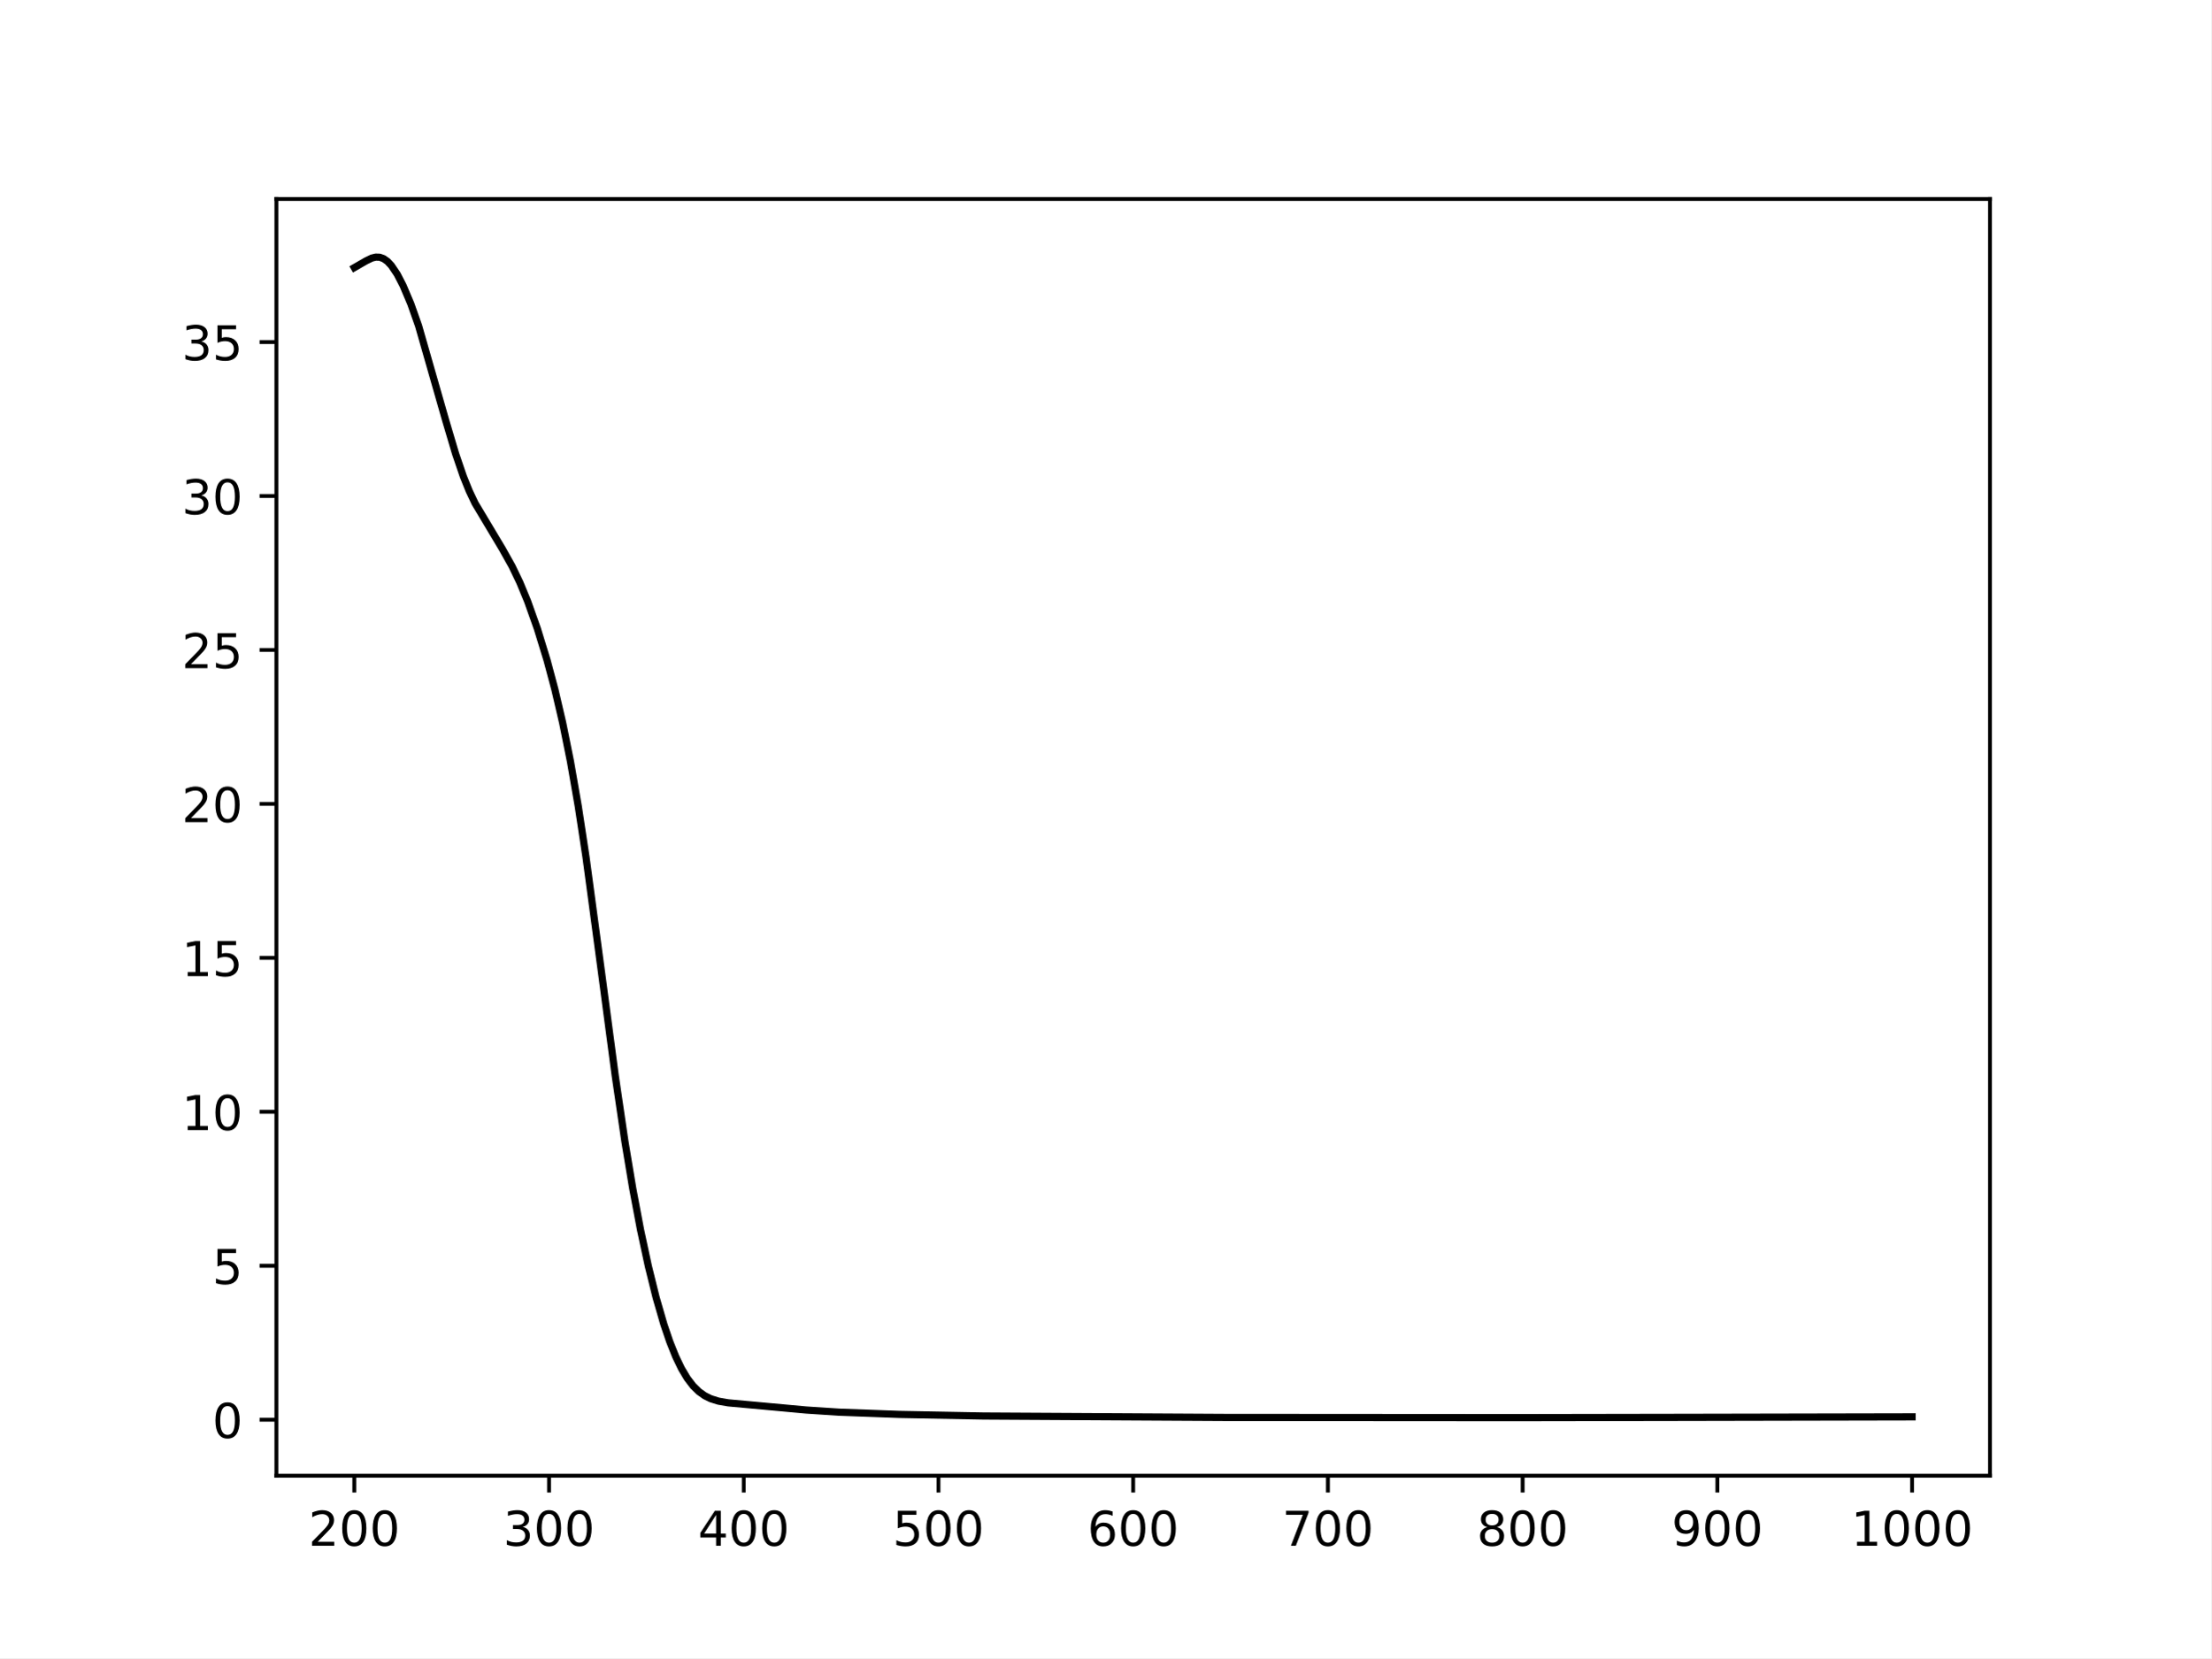
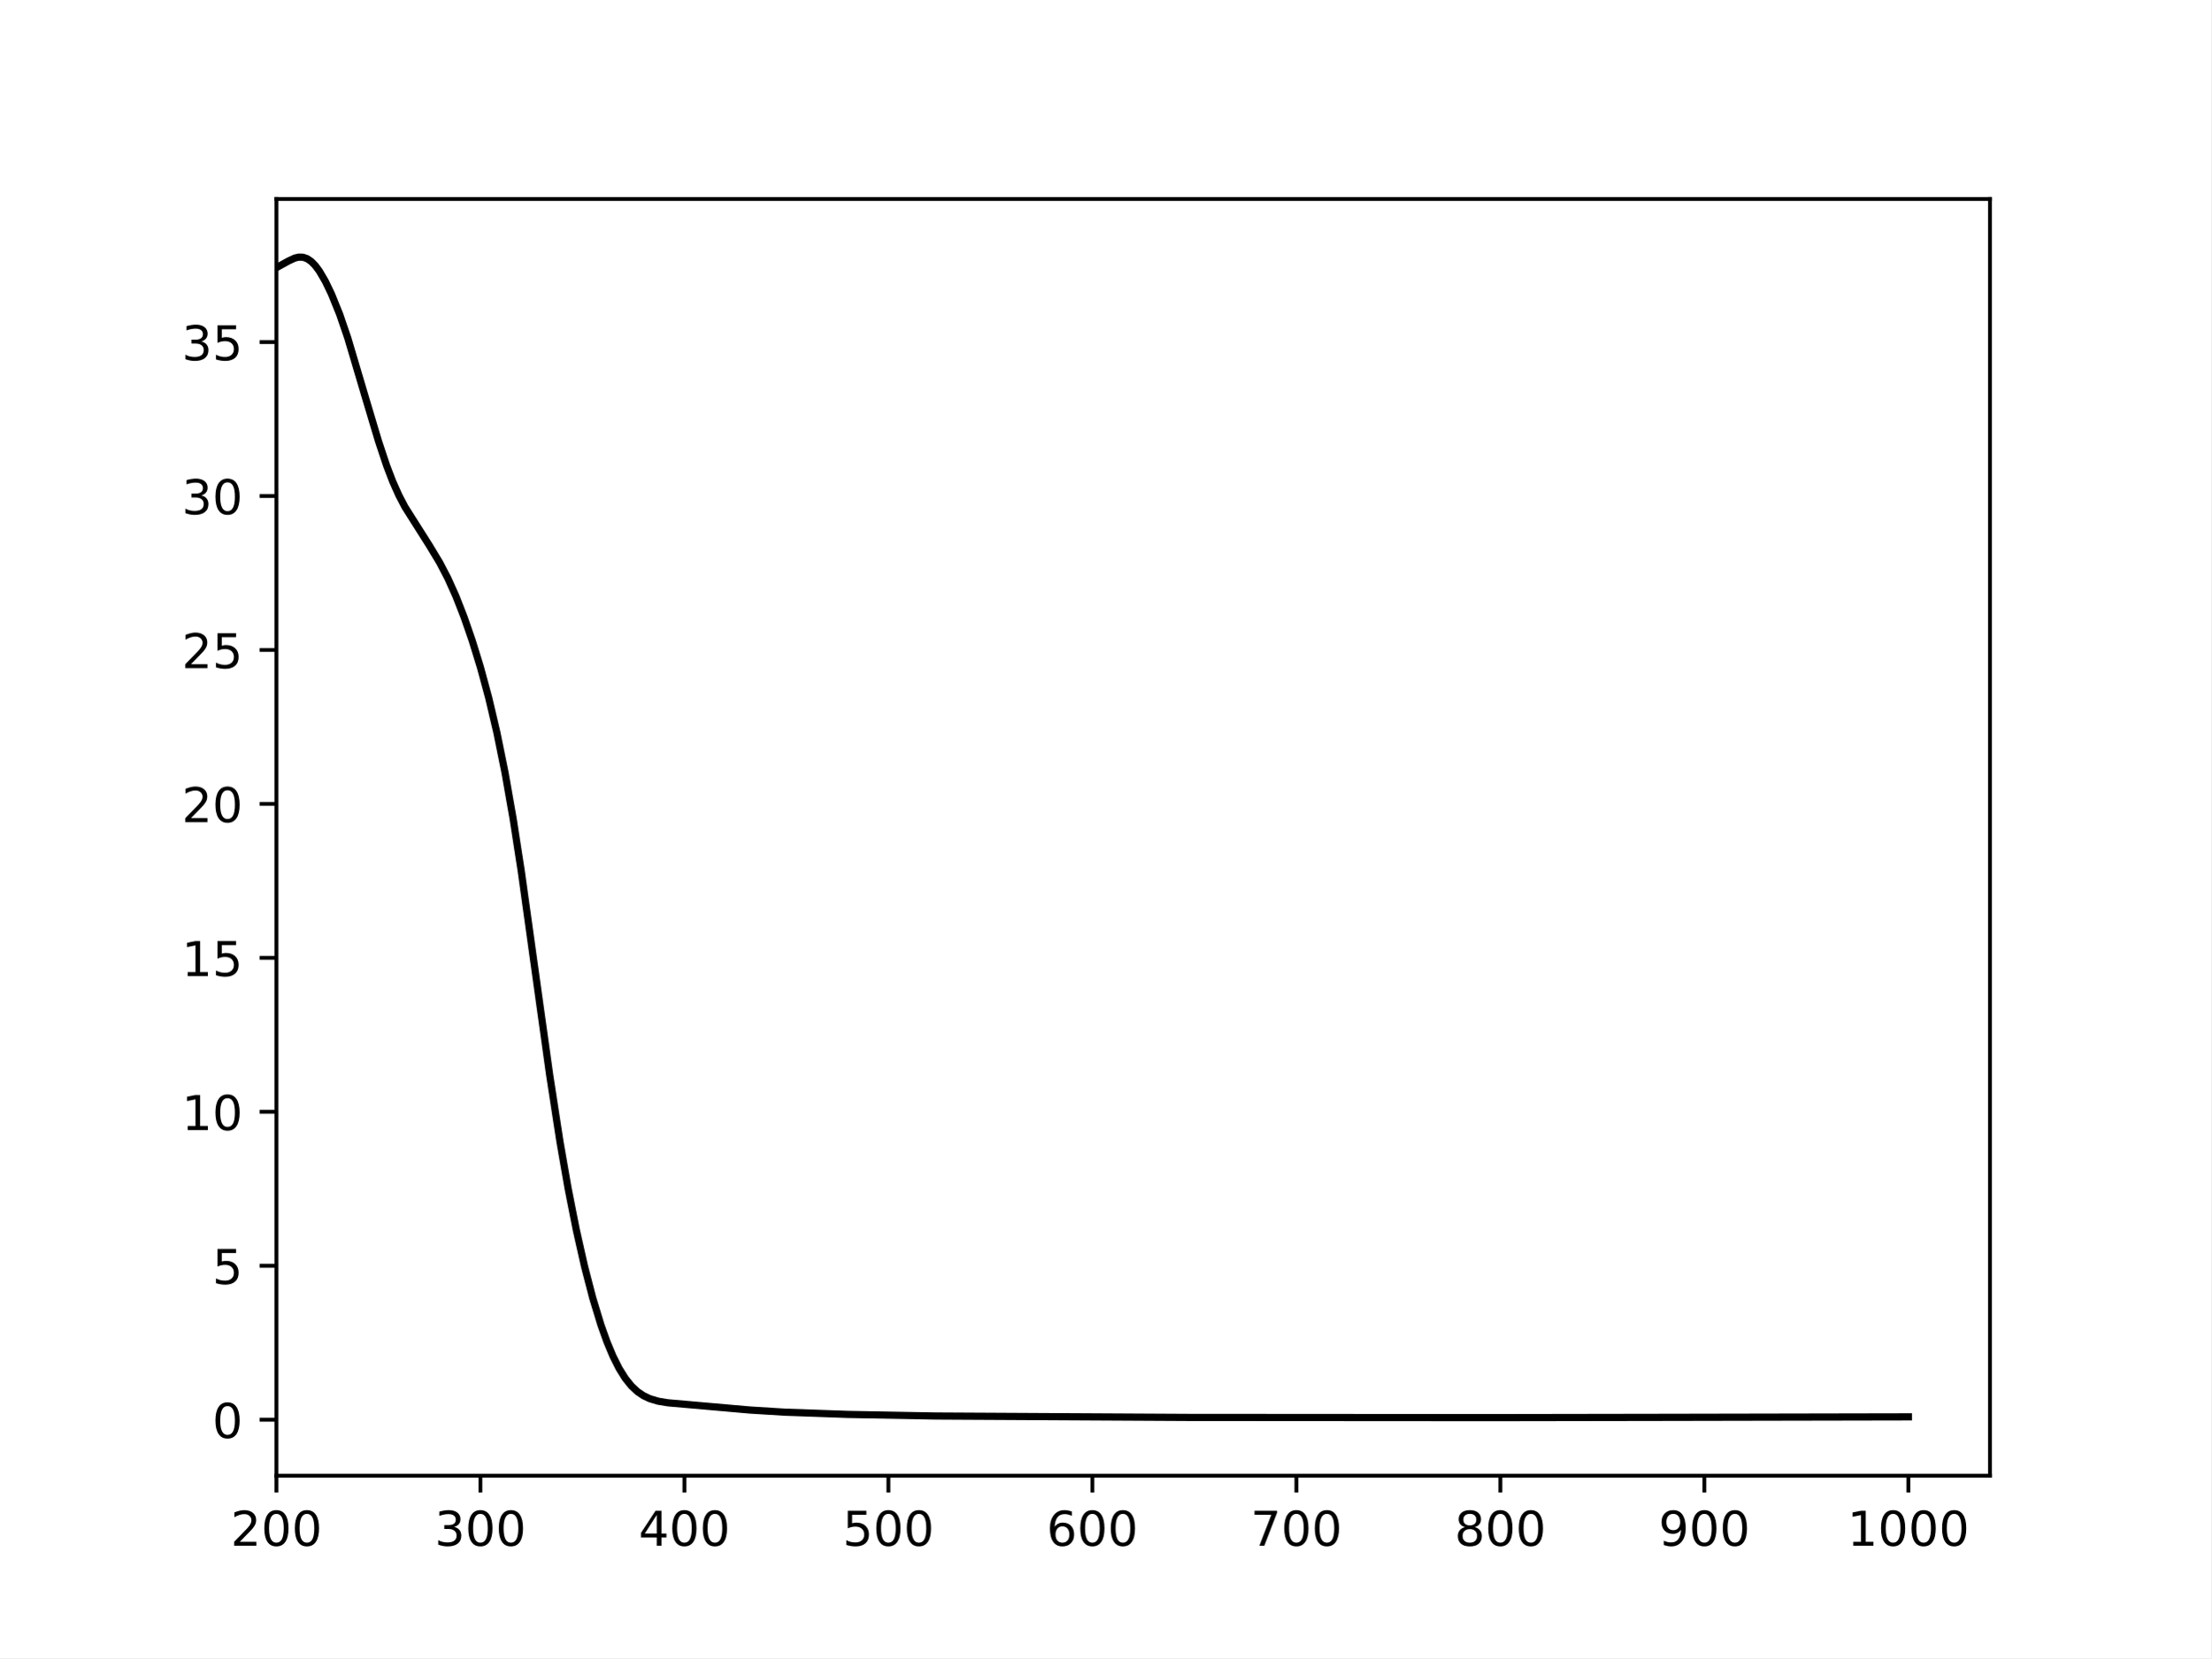
<svg xmlns="http://www.w3.org/2000/svg" xmlns:xlink="http://www.w3.org/1999/xlink" width="460.8pt" height="345.6pt" viewBox="0 0 460.8 345.6" version="1.1">
  <defs>
    <style type="text/css">*{stroke-linejoin: round; stroke-linecap: butt}</style>
  </defs>
  <g id="figure_1">
    <g id="patch_1">
      <path d="M 0 345.6  L 460.8 345.6  L 460.8 0  L 0 0  z " style="fill: #ffffff" />
    </g>
    <g id="axes_1">
      <g id="patch_2">
        <path d="M 57.6 307.584  L 414.72 307.584  L 414.72 41.472  L 57.6 41.472  z " style="fill: #ffffff" />
      </g>
      <g id="matplotlib.axis_1">
        <g id="xtick_1">
          <g id="line2d_1">
            <defs>
-               <path id="m206ebf34df" d="M 0 0  L 0 3.5  " style="stroke: #000000; stroke-width: 0.8" />
+               <path id="m0f327093d8" d="M 0 0  L 0 3.5  " style="stroke: #000000; stroke-width: 0.8" />
            </defs>
            <g>
-               <use xlink:href="#m206ebf34df" x="73.833" y="307.584" style="stroke: #000000; stroke-width: 0.8" />
+               <use xlink:href="#m0f327093d8" x="57.6" y="307.584" style="stroke: #000000; stroke-width: 0.8" />
            </g>
          </g>
          <g id="text_1">
-             <g transform="translate(64.28898 322.1824)scale(0.1 -0.1)">
+             <g transform="translate(48.05625 322.1824)scale(0.1 -0.1)">
              <defs>
                <path id="DejaVuSans-32" d="M 1228 531  L 3431 531  L 3431 0  L 469 0  L 469 531  Q 828 903 1448 1529  Q 2069 2156 2228 2338  Q 2531 2678 2651 2914  Q 2772 3150 2772 3378  Q 2772 3750 2511 3984  Q 2250 4219 1831 4219  Q 1534 4219 1204 4116  Q 875 4013 500 3803  L 500 4441  Q 881 4594 1212 4672  Q 1544 4750 1819 4750  Q 2544 4750 2975 4387  Q 3406 4025 3406 3419  Q 3406 3131 3298 2873  Q 3191 2616 2906 2266  Q 2828 2175 2409 1742  Q 1991 1309 1228 531  z " transform="scale(0.015625)" />
                <path id="DejaVuSans-30" d="M 2034 4250  Q 1547 4250 1301 3770  Q 1056 3291 1056 2328  Q 1056 1369 1301 889  Q 1547 409 2034 409  Q 2525 409 2770 889  Q 3016 1369 3016 2328  Q 3016 3291 2770 3770  Q 2525 4250 2034 4250  z M 2034 4750  Q 2819 4750 3233 4129  Q 3647 3509 3647 2328  Q 3647 1150 3233 529  Q 2819 -91 2034 -91  Q 1250 -91 836 529  Q 422 1150 422 2328  Q 422 3509 836 4129  Q 1250 4750 2034 4750  z " transform="scale(0.015625)" />
              </defs>
              <use xlink:href="#DejaVuSans-32" />
              <use xlink:href="#DejaVuSans-30" x="63.623" />
              <use xlink:href="#DejaVuSans-30" x="127.246" />
            </g>
          </g>
        </g>
        <g id="xtick_2">
          <g id="line2d_2">
            <g>
-               <use xlink:href="#m206ebf34df" x="114.415" y="307.584" style="stroke: #000000; stroke-width: 0.8" />
+               <use xlink:href="#m0f327093d8" x="100.114" y="307.584" style="stroke: #000000; stroke-width: 0.8" />
            </g>
          </g>
          <g id="text_2">
-             <g transform="translate(104.8708 322.1824)scale(0.1 -0.1)">
+             <g transform="translate(90.57054 322.1824)scale(0.1 -0.1)">
              <defs>
                <path id="DejaVuSans-33" d="M 2597 2516  Q 3050 2419 3304 2112  Q 3559 1806 3559 1356  Q 3559 666 3084 287  Q 2609 -91 1734 -91  Q 1441 -91 1130 -33  Q 819 25 488 141  L 488 750  Q 750 597 1062 519  Q 1375 441 1716 441  Q 2309 441 2620 675  Q 2931 909 2931 1356  Q 2931 1769 2642 2001  Q 2353 2234 1838 2234  L 1294 2234  L 1294 2753  L 1863 2753  Q 2328 2753 2575 2939  Q 2822 3125 2822 3475  Q 2822 3834 2567 4026  Q 2313 4219 1838 4219  Q 1578 4219 1281 4162  Q 984 4106 628 3988  L 628 4550  Q 988 4650 1302 4700  Q 1616 4750 1894 4750  Q 2613 4750 3031 4423  Q 3450 4097 3450 3541  Q 3450 3153 3228 2886  Q 3006 2619 2597 2516  z " transform="scale(0.015625)" />
              </defs>
              <use xlink:href="#DejaVuSans-33" />
              <use xlink:href="#DejaVuSans-30" x="63.623" />
              <use xlink:href="#DejaVuSans-30" x="127.246" />
            </g>
          </g>
        </g>
        <g id="xtick_3">
          <g id="line2d_3">
            <g>
-               <use xlink:href="#m206ebf34df" x="154.996" y="307.584" style="stroke: #000000; stroke-width: 0.8" />
+               <use xlink:href="#m0f327093d8" x="142.629" y="307.584" style="stroke: #000000; stroke-width: 0.8" />
            </g>
          </g>
          <g id="text_3">
-             <g transform="translate(145.4526 322.1824)scale(0.1 -0.1)">
+             <g transform="translate(133.0848 322.1824)scale(0.1 -0.1)">
              <defs>
                <path id="DejaVuSans-34" d="M 2419 4116  L 825 1625  L 2419 1625  L 2419 4116  z M 2253 4666  L 3047 4666  L 3047 1625  L 3713 1625  L 3713 1100  L 3047 1100  L 3047 0  L 2419 0  L 2419 1100  L 313 1100  L 313 1709  L 2253 4666  z " transform="scale(0.015625)" />
              </defs>
              <use xlink:href="#DejaVuSans-34" />
              <use xlink:href="#DejaVuSans-30" x="63.623" />
              <use xlink:href="#DejaVuSans-30" x="127.246" />
            </g>
          </g>
        </g>
        <g id="xtick_4">
          <g id="line2d_4">
            <g>
-               <use xlink:href="#m206ebf34df" x="195.578" y="307.584" style="stroke: #000000; stroke-width: 0.8" />
+               <use xlink:href="#m0f327093d8" x="185.143" y="307.584" style="stroke: #000000; stroke-width: 0.8" />
            </g>
          </g>
          <g id="text_4">
-             <g transform="translate(186.0344 322.1824)scale(0.1 -0.1)">
+             <g transform="translate(175.5991 322.1824)scale(0.1 -0.1)">
              <defs>
                <path id="DejaVuSans-35" d="M 691 4666  L 3169 4666  L 3169 4134  L 1269 4134  L 1269 2991  Q 1406 3038 1543 3061  Q 1681 3084 1819 3084  Q 2600 3084 3056 2656  Q 3513 2228 3513 1497  Q 3513 744 3044 326  Q 2575 -91 1722 -91  Q 1428 -91 1123 -41  Q 819 9 494 109  L 494 744  Q 775 591 1075 516  Q 1375 441 1709 441  Q 2250 441 2565 725  Q 2881 1009 2881 1497  Q 2881 1984 2565 2268  Q 2250 2553 1709 2553  Q 1456 2553 1204 2497  Q 953 2441 691 2322  L 691 4666  z " transform="scale(0.015625)" />
              </defs>
              <use xlink:href="#DejaVuSans-35" />
              <use xlink:href="#DejaVuSans-30" x="63.623" />
              <use xlink:href="#DejaVuSans-30" x="127.246" />
            </g>
          </g>
        </g>
        <g id="xtick_5">
          <g id="line2d_5">
            <g>
-               <use xlink:href="#m206ebf34df" x="236.16" y="307.584" style="stroke: #000000; stroke-width: 0.8" />
+               <use xlink:href="#m0f327093d8" x="227.657" y="307.584" style="stroke: #000000; stroke-width: 0.8" />
            </g>
          </g>
          <g id="text_5">
-             <g transform="translate(226.6163 322.1824)scale(0.1 -0.1)">
+             <g transform="translate(218.1134 322.1824)scale(0.1 -0.1)">
              <defs>
                <path id="DejaVuSans-36" d="M 2113 2584  Q 1688 2584 1439 2293  Q 1191 2003 1191 1497  Q 1191 994 1439 701  Q 1688 409 2113 409  Q 2538 409 2786 701  Q 3034 994 3034 1497  Q 3034 2003 2786 2293  Q 2538 2584 2113 2584  z M 3366 4563  L 3366 3988  Q 3128 4100 2886 4159  Q 2644 4219 2406 4219  Q 1781 4219 1451 3797  Q 1122 3375 1075 2522  Q 1259 2794 1537 2939  Q 1816 3084 2150 3084  Q 2853 3084 3261 2657  Q 3669 2231 3669 1497  Q 3669 778 3244 343  Q 2819 -91 2113 -91  Q 1303 -91 875 529  Q 447 1150 447 2328  Q 447 3434 972 4092  Q 1497 4750 2381 4750  Q 2619 4750 2861 4703  Q 3103 4656 3366 4563  z " transform="scale(0.015625)" />
              </defs>
              <use xlink:href="#DejaVuSans-36" />
              <use xlink:href="#DejaVuSans-30" x="63.623" />
              <use xlink:href="#DejaVuSans-30" x="127.246" />
            </g>
          </g>
        </g>
        <g id="xtick_6">
          <g id="line2d_6">
            <g>
-               <use xlink:href="#m206ebf34df" x="276.742" y="307.584" style="stroke: #000000; stroke-width: 0.8" />
+               <use xlink:href="#m0f327093d8" x="270.171" y="307.584" style="stroke: #000000; stroke-width: 0.8" />
            </g>
          </g>
          <g id="text_6">
-             <g transform="translate(267.1981 322.1824)scale(0.1 -0.1)">
+             <g transform="translate(260.6277 322.1824)scale(0.1 -0.1)">
              <defs>
                <path id="DejaVuSans-37" d="M 525 4666  L 3525 4666  L 3525 4397  L 1831 0  L 1172 0  L 2766 4134  L 525 4134  L 525 4666  z " transform="scale(0.015625)" />
              </defs>
              <use xlink:href="#DejaVuSans-37" />
              <use xlink:href="#DejaVuSans-30" x="63.623" />
              <use xlink:href="#DejaVuSans-30" x="127.246" />
            </g>
          </g>
        </g>
        <g id="xtick_7">
          <g id="line2d_7">
            <g>
-               <use xlink:href="#m206ebf34df" x="317.324" y="307.584" style="stroke: #000000; stroke-width: 0.8" />
+               <use xlink:href="#m0f327093d8" x="312.686" y="307.584" style="stroke: #000000; stroke-width: 0.8" />
            </g>
          </g>
          <g id="text_7">
-             <g transform="translate(307.7799 322.1824)scale(0.1 -0.1)">
+             <g transform="translate(303.142 322.1824)scale(0.1 -0.1)">
              <defs>
                <path id="DejaVuSans-38" d="M 2034 2216  Q 1584 2216 1326 1975  Q 1069 1734 1069 1313  Q 1069 891 1326 650  Q 1584 409 2034 409  Q 2484 409 2743 651  Q 3003 894 3003 1313  Q 3003 1734 2745 1975  Q 2488 2216 2034 2216  z M 1403 2484  Q 997 2584 770 2862  Q 544 3141 544 3541  Q 544 4100 942 4425  Q 1341 4750 2034 4750  Q 2731 4750 3128 4425  Q 3525 4100 3525 3541  Q 3525 3141 3298 2862  Q 3072 2584 2669 2484  Q 3125 2378 3379 2068  Q 3634 1759 3634 1313  Q 3634 634 3220 271  Q 2806 -91 2034 -91  Q 1263 -91 848 271  Q 434 634 434 1313  Q 434 1759 690 2068  Q 947 2378 1403 2484  z M 1172 3481  Q 1172 3119 1398 2916  Q 1625 2713 2034 2713  Q 2441 2713 2670 2916  Q 2900 3119 2900 3481  Q 2900 3844 2670 4047  Q 2441 4250 2034 4250  Q 1625 4250 1398 4047  Q 1172 3844 1172 3481  z " transform="scale(0.015625)" />
              </defs>
              <use xlink:href="#DejaVuSans-38" />
              <use xlink:href="#DejaVuSans-30" x="63.623" />
              <use xlink:href="#DejaVuSans-30" x="127.246" />
            </g>
          </g>
        </g>
        <g id="xtick_8">
          <g id="line2d_8">
            <g>
-               <use xlink:href="#m206ebf34df" x="357.905" y="307.584" style="stroke: #000000; stroke-width: 0.8" />
+               <use xlink:href="#m0f327093d8" x="355.2" y="307.584" style="stroke: #000000; stroke-width: 0.8" />
            </g>
          </g>
          <g id="text_8">
-             <g transform="translate(348.3617 322.1824)scale(0.1 -0.1)">
+             <g transform="translate(345.6562 322.1824)scale(0.1 -0.1)">
              <defs>
                <path id="DejaVuSans-39" d="M 703 97  L 703 672  Q 941 559 1184 500  Q 1428 441 1663 441  Q 2288 441 2617 861  Q 2947 1281 2994 2138  Q 2813 1869 2534 1725  Q 2256 1581 1919 1581  Q 1219 1581 811 2004  Q 403 2428 403 3163  Q 403 3881 828 4315  Q 1253 4750 1959 4750  Q 2769 4750 3195 4129  Q 3622 3509 3622 2328  Q 3622 1225 3098 567  Q 2575 -91 1691 -91  Q 1453 -91 1209 -44  Q 966 3 703 97  z M 1959 2075  Q 2384 2075 2632 2365  Q 2881 2656 2881 3163  Q 2881 3666 2632 3958  Q 2384 4250 1959 4250  Q 1534 4250 1286 3958  Q 1038 3666 1038 3163  Q 1038 2656 1286 2365  Q 1534 2075 1959 2075  z " transform="scale(0.015625)" />
              </defs>
              <use xlink:href="#DejaVuSans-39" />
              <use xlink:href="#DejaVuSans-30" x="63.623" />
              <use xlink:href="#DejaVuSans-30" x="127.246" />
            </g>
          </g>
        </g>
        <g id="xtick_9">
          <g id="line2d_9">
            <g>
-               <use xlink:href="#m206ebf34df" x="398.487" y="307.584" style="stroke: #000000; stroke-width: 0.8" />
+               <use xlink:href="#m0f327093d8" x="397.714" y="307.584" style="stroke: #000000; stroke-width: 0.8" />
            </g>
          </g>
          <g id="text_9">
-             <g transform="translate(385.7623 322.1824)scale(0.1 -0.1)">
+             <g transform="translate(384.9893 322.1824)scale(0.1 -0.1)">
              <defs>
                <path id="DejaVuSans-31" d="M 794 531  L 1825 531  L 1825 4091  L 703 3866  L 703 4441  L 1819 4666  L 2450 4666  L 2450 531  L 3481 531  L 3481 0  L 794 0  L 794 531  z " transform="scale(0.015625)" />
              </defs>
              <use xlink:href="#DejaVuSans-31" />
              <use xlink:href="#DejaVuSans-30" x="63.623" />
              <use xlink:href="#DejaVuSans-30" x="127.246" />
              <use xlink:href="#DejaVuSans-30" x="190.869" />
            </g>
          </g>
        </g>
      </g>
      <g id="matplotlib.axis_2">
        <g id="ytick_1">
          <g id="line2d_10">
            <defs>
-               <path id="md872ece70a" d="M 0 0  L -3.5 0  " style="stroke: #000000; stroke-width: 0.8" />
+               <path id="mfb8595772d" d="M 0 0  L -3.5 0  " style="stroke: #000000; stroke-width: 0.8" />
            </defs>
            <g>
-               <use xlink:href="#md872ece70a" x="57.6" y="295.916" style="stroke: #000000; stroke-width: 0.8" />
+               <use xlink:href="#mfb8595772d" x="57.6" y="295.916" style="stroke: #000000; stroke-width: 0.8" />
            </g>
          </g>
          <g id="text_10">
            <g transform="translate(44.2375 299.7157)scale(0.1 -0.1)">
              <use xlink:href="#DejaVuSans-30" />
            </g>
          </g>
        </g>
        <g id="ytick_2">
          <g id="line2d_11">
            <g>
-               <use xlink:href="#md872ece70a" x="57.6" y="263.826" style="stroke: #000000; stroke-width: 0.8" />
+               <use xlink:href="#mfb8595772d" x="57.6" y="263.826" style="stroke: #000000; stroke-width: 0.8" />
            </g>
          </g>
          <g id="text_11">
            <g transform="translate(44.2375 267.6257)scale(0.1 -0.1)">
              <use xlink:href="#DejaVuSans-35" />
            </g>
          </g>
        </g>
        <g id="ytick_3">
          <g id="line2d_12">
            <g>
-               <use xlink:href="#md872ece70a" x="57.6" y="231.736" style="stroke: #000000; stroke-width: 0.8" />
+               <use xlink:href="#mfb8595772d" x="57.6" y="231.736" style="stroke: #000000; stroke-width: 0.8" />
            </g>
          </g>
          <g id="text_12">
            <g transform="translate(37.875 235.5357)scale(0.1 -0.1)">
              <use xlink:href="#DejaVuSans-31" />
              <use xlink:href="#DejaVuSans-30" x="63.623" />
            </g>
          </g>
        </g>
        <g id="ytick_4">
          <g id="line2d_13">
            <g>
-               <use xlink:href="#md872ece70a" x="57.6" y="199.646" style="stroke: #000000; stroke-width: 0.8" />
+               <use xlink:href="#mfb8595772d" x="57.6" y="199.646" style="stroke: #000000; stroke-width: 0.8" />
            </g>
          </g>
          <g id="text_13">
            <g transform="translate(37.875 203.4456)scale(0.1 -0.1)">
              <use xlink:href="#DejaVuSans-31" />
              <use xlink:href="#DejaVuSans-35" x="63.623" />
            </g>
          </g>
        </g>
        <g id="ytick_5">
          <g id="line2d_14">
            <g>
-               <use xlink:href="#md872ece70a" x="57.6" y="167.556" style="stroke: #000000; stroke-width: 0.8" />
+               <use xlink:href="#mfb8595772d" x="57.6" y="167.556" style="stroke: #000000; stroke-width: 0.8" />
            </g>
          </g>
          <g id="text_14">
            <g transform="translate(37.875 171.3556)scale(0.1 -0.1)">
              <use xlink:href="#DejaVuSans-32" />
              <use xlink:href="#DejaVuSans-30" x="63.623" />
            </g>
          </g>
        </g>
        <g id="ytick_6">
          <g id="line2d_15">
            <g>
-               <use xlink:href="#md872ece70a" x="57.6" y="135.466" style="stroke: #000000; stroke-width: 0.8" />
+               <use xlink:href="#mfb8595772d" x="57.6" y="135.466" style="stroke: #000000; stroke-width: 0.8" />
            </g>
          </g>
          <g id="text_15">
            <g transform="translate(37.875 139.2656)scale(0.1 -0.1)">
              <use xlink:href="#DejaVuSans-32" />
              <use xlink:href="#DejaVuSans-35" x="63.623" />
            </g>
          </g>
        </g>
        <g id="ytick_7">
          <g id="line2d_16">
            <g>
-               <use xlink:href="#md872ece70a" x="57.6" y="103.376" style="stroke: #000000; stroke-width: 0.8" />
+               <use xlink:href="#mfb8595772d" x="57.6" y="103.376" style="stroke: #000000; stroke-width: 0.8" />
            </g>
          </g>
          <g id="text_16">
            <g transform="translate(37.875 107.1756)scale(0.1 -0.1)">
              <use xlink:href="#DejaVuSans-33" />
              <use xlink:href="#DejaVuSans-30" x="63.623" />
            </g>
          </g>
        </g>
        <g id="ytick_8">
          <g id="line2d_17">
            <g>
-               <use xlink:href="#md872ece70a" x="57.6" y="71.286" style="stroke: #000000; stroke-width: 0.8" />
+               <use xlink:href="#mfb8595772d" x="57.6" y="71.286" style="stroke: #000000; stroke-width: 0.8" />
            </g>
          </g>
          <g id="text_17">
            <g transform="translate(37.875 75.08557)scale(0.1 -0.1)">
              <use xlink:href="#DejaVuSans-33" />
              <use xlink:href="#DejaVuSans-35" x="63.623" />
            </g>
          </g>
        </g>
      </g>
      <g id="line2d_18">
-         <path d="M 398.487 295.32  L 349.789 295.421  L 316.106 295.479  L 255.233 295.436  L 204.912 295.144  L 187.462 294.812  L 174.881 294.344  L 167.983 293.89  L 151.75 292.395  L 149.721 292.041  L 148.097 291.528  L 146.88 290.926  L 145.663 290.064  L 144.445 288.872  L 143.228 287.281  L 142.01 285.236  L 140.793 282.699  L 139.575 279.647  L 138.358 276.066  L 136.735 270.459  L 135.111 263.895  L 133.488 256.35  L 131.865 247.745  L 130.241 237.99  L 128.212 224.203  L 125.372 202.82  L 122.125 178.674  L 120.502 168.023  L 118.879 158.701  L 117.255 150.654  L 115.632 143.699  L 114.009 137.633  L 111.98 131.026  L 109.951 125.321  L 108.327 121.393  L 106.704 118.013  L 104.675 114.39  L 98.993 104.883  L 97.776 102.316  L 96.559 99.303  L 94.935 94.551  L 92.906 87.726  L 87.225 67.901  L 85.601 63.31  L 83.978 59.486  L 82.761 57.136  L 81.543 55.33  L 80.732 54.469  L 79.92 53.896  L 79.108 53.61  L 78.297 53.588  L 77.485 53.788  L 76.268 54.379  L 73.833 55.782  L 73.833 55.782  " clip-path="url(#pc1fbab5bc0)" style="fill: none; stroke: #000000; stroke-width: 1.5; stroke-linecap: square" />
+         <path d="M 397.714 295.32  L 346.697 295.421  L 311.41 295.479  L 247.639 295.436  L 194.921 295.144  L 176.64 294.812  L 163.461 294.344  L 156.233 293.89  L 139.227 292.395  L 137.102 292.041  L 135.401 291.528  L 134.126 290.926  L 132.85 290.064  L 131.575 288.872  L 130.299 287.281  L 129.024 285.236  L 127.749 282.699  L 126.473 279.647  L 125.198 276.066  L 123.497 270.459  L 121.797 263.895  L 120.096 256.35  L 118.395 247.745  L 116.695 237.99  L 114.569 224.203  L 112.018 205.943  L 108.617 181.526  L 106.917 170.565  L 105.216 160.907  L 103.515 152.555  L 101.815 145.346  L 100.114 139.076  L 98.414 133.555  L 96.713 128.639  L 95.013 124.286  L 93.312 120.499  L 91.611 117.243  L 89.486 113.718  L 84.384 105.659  L 83.109 103.217  L 81.833 100.361  L 80.558 97.026  L 78.857 91.911  L 76.306 83.382  L 72.48 70.481  L 70.779 65.506  L 69.079 61.306  L 67.803 58.648  L 66.528 56.469  L 65.678 55.33  L 64.827 54.469  L 63.977 53.896  L 63.127 53.61  L 62.277 53.588  L 61.426 53.788  L 60.151 54.379  L 57.6 55.782  L 57.6 55.782  " clip-path="url(#peaa4bdf0f3)" style="fill: none; stroke: #000000; stroke-width: 1.5; stroke-linecap: square" />
      </g>
      <g id="patch_3">
        <path d="M 57.6 307.584  L 57.6 41.472  " style="fill: none; stroke: #000000; stroke-width: 0.8; stroke-linejoin: miter; stroke-linecap: square" />
      </g>
      <g id="patch_4">
        <path d="M 414.72 307.584  L 414.72 41.472  " style="fill: none; stroke: #000000; stroke-width: 0.8; stroke-linejoin: miter; stroke-linecap: square" />
      </g>
      <g id="patch_5">
        <path d="M 57.6 307.584  L 414.72 307.584  " style="fill: none; stroke: #000000; stroke-width: 0.8; stroke-linejoin: miter; stroke-linecap: square" />
      </g>
      <g id="patch_6">
        <path d="M 57.6 41.472  L 414.72 41.472  " style="fill: none; stroke: #000000; stroke-width: 0.8; stroke-linejoin: miter; stroke-linecap: square" />
      </g>
    </g>
  </g>
  <defs>
-     <clipPath id="pc1fbab5bc0">
+     <clipPath id="peaa4bdf0f3">
      <rect x="57.6" y="41.472" width="357.12" height="266.112" />
    </clipPath>
  </defs>
</svg>
